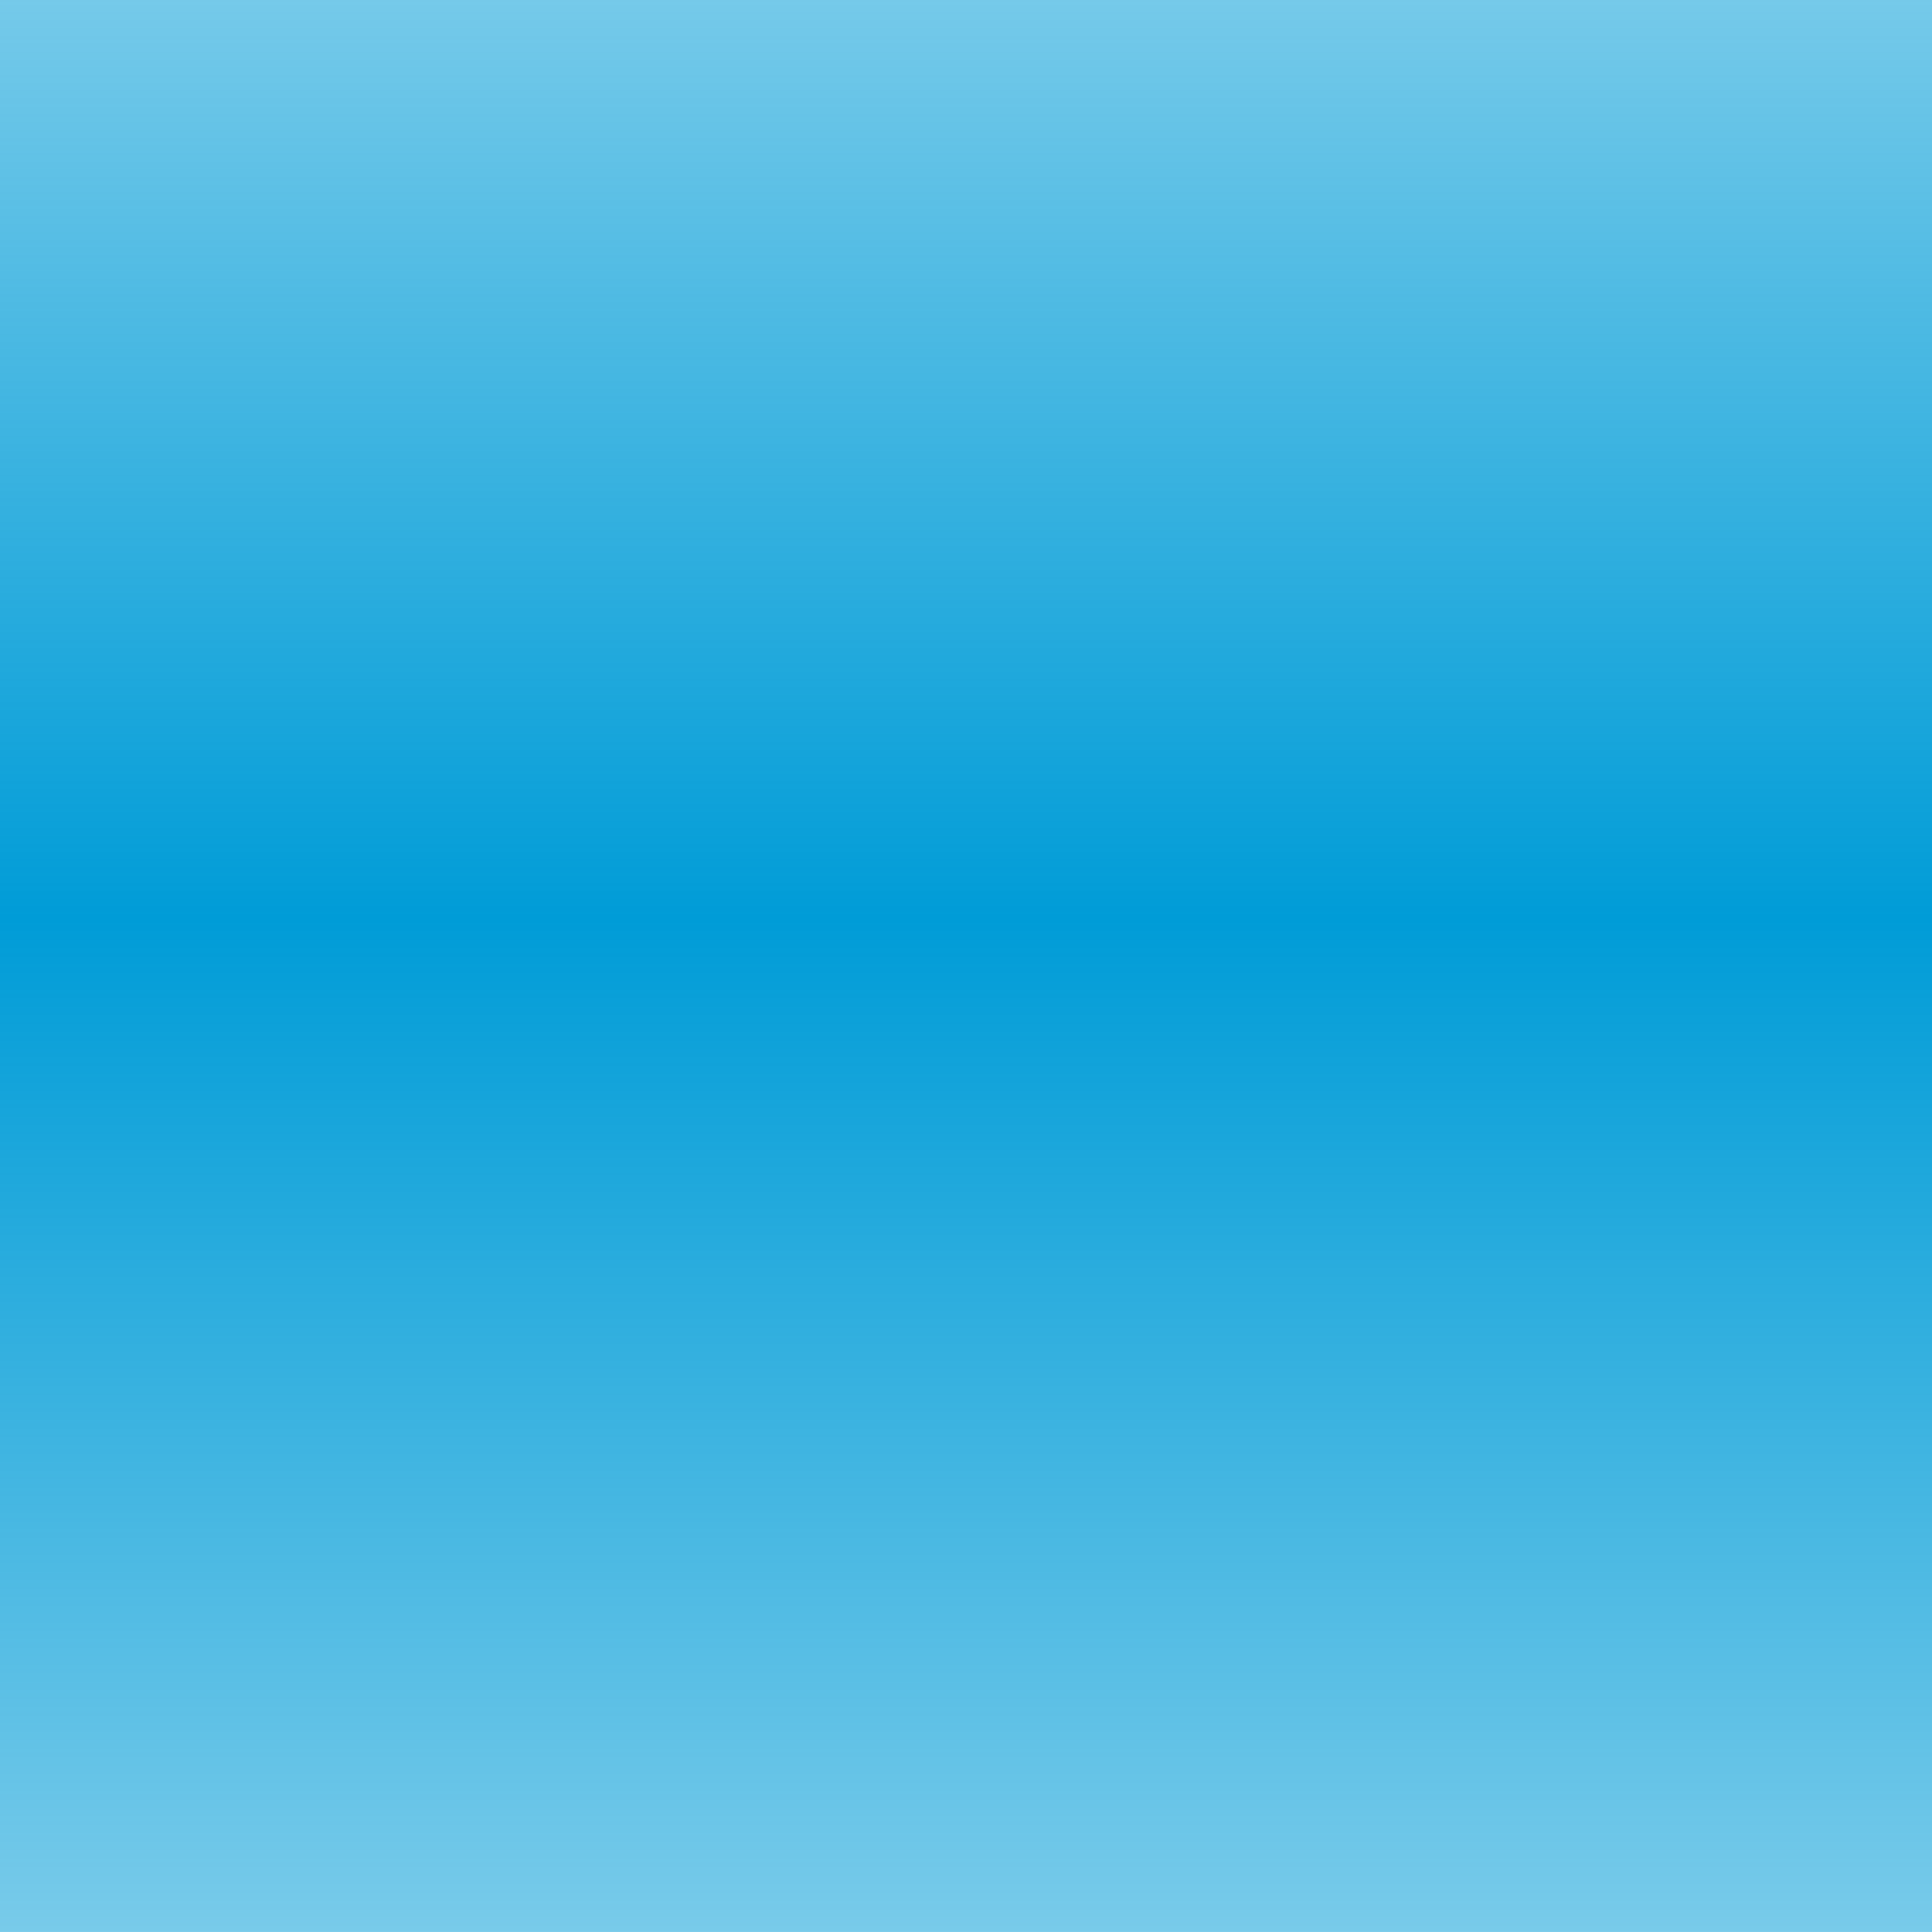
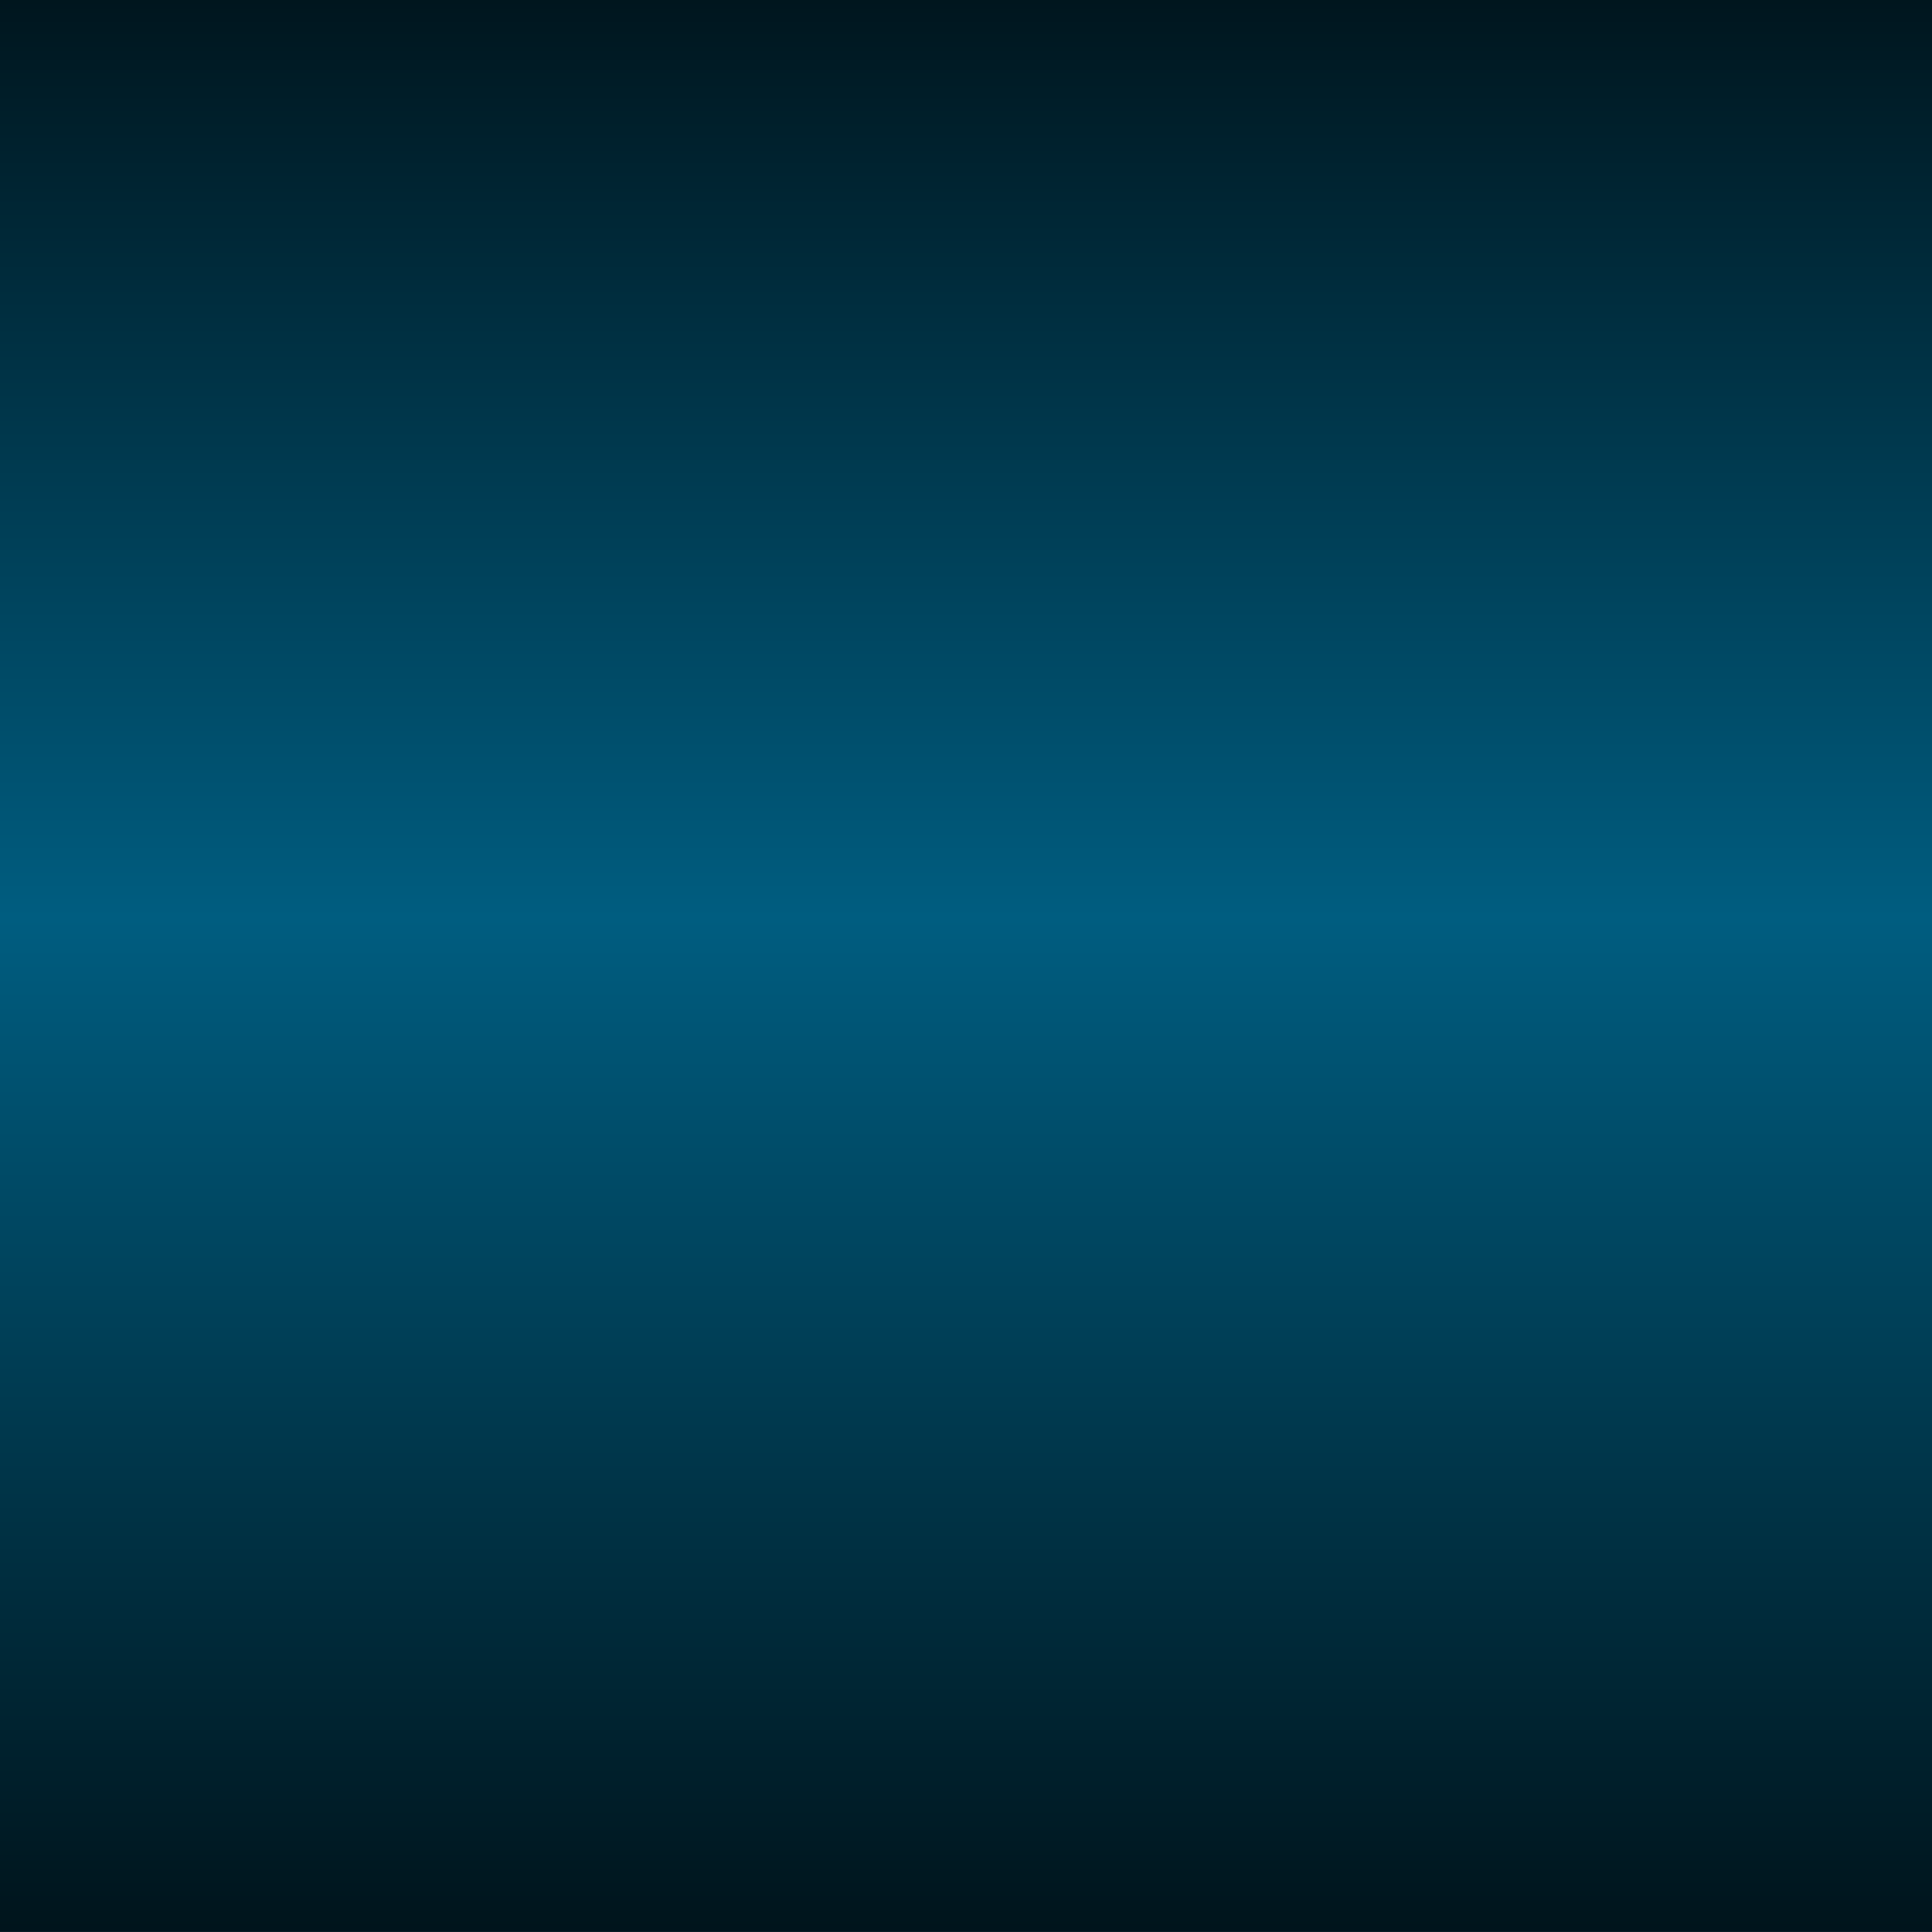
<svg xmlns="http://www.w3.org/2000/svg" xmlns:xlink="http://www.w3.org/1999/xlink" width="3" height="3" id="svg2" version="1.1">
  <defs id="defs4">
    <linearGradient id="linearGradient2987">
-       <stop style="stop-color:#009cd7;stop-opacity:0.4;" offset="0" id="stop2989" />
-       <stop id="stop2995" offset="0.518" style="stop-color:#009cd7;stop-opacity:1;" />
-       <stop style="stop-color:#009cd7;stop-opacity:0.4;" offset="1" id="stop2991" />
+       <stop style="stop-color:#000000;stop-opacity:1;" offset="0" id="stop2989" />
+       <stop id="stop2995" offset="0.518" style="stop-color:#005d80;stop-opacity:1;" />
+       <stop style="stop-color:#000000;stop-opacity:1;" offset="1" id="stop2991" />
    </linearGradient>
    <linearGradient xlink:href="#linearGradient2987" id="linearGradient3000" gradientUnits="userSpaceOnUse" x1="185" y1="1056.651" x2="185" y2="1017.998" gradientTransform="matrix(3,0,0,0.1,0,947.1247)" />
  </defs>
  <g id="layer1" transform="translate(0,-1049.362)">
    <path style="fill:url(#linearGradient3000);fill-opacity:1;fill-rule:nonzero;stroke:none" d="m 0,1049.362 0,3 3,0 0,-3 -3,0 z" id="rect2985" />
  </g>
</svg>
